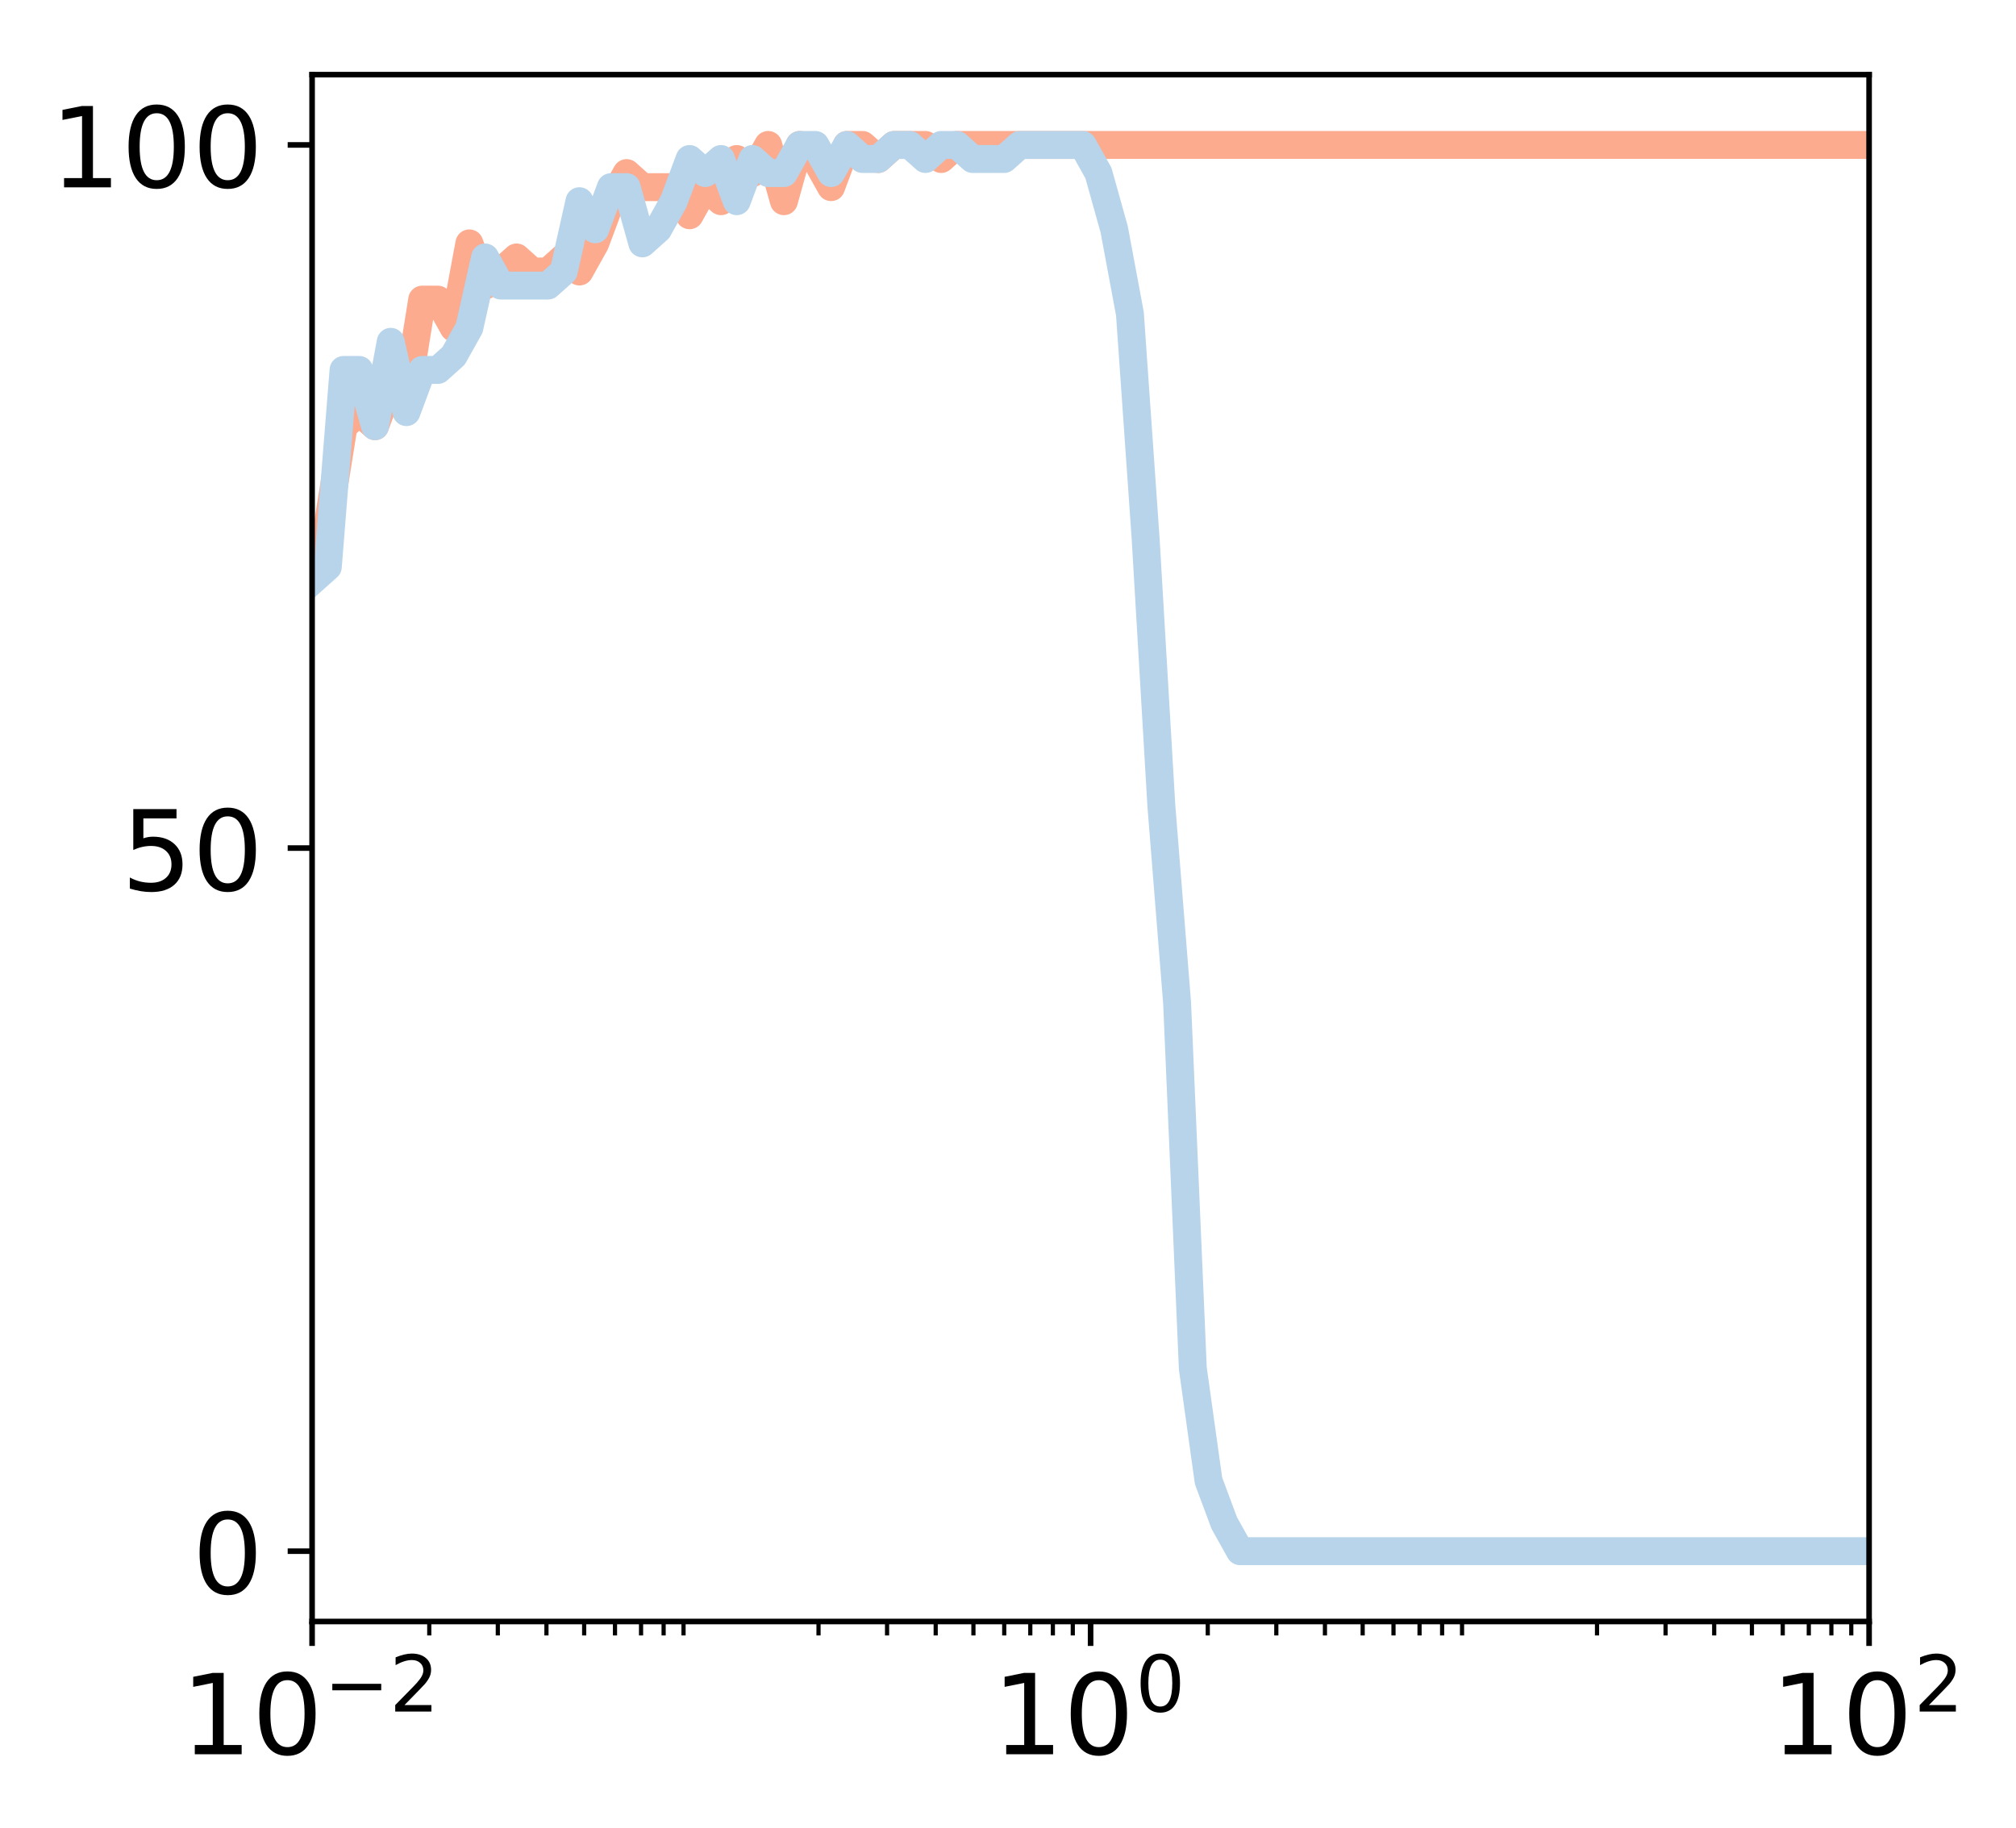
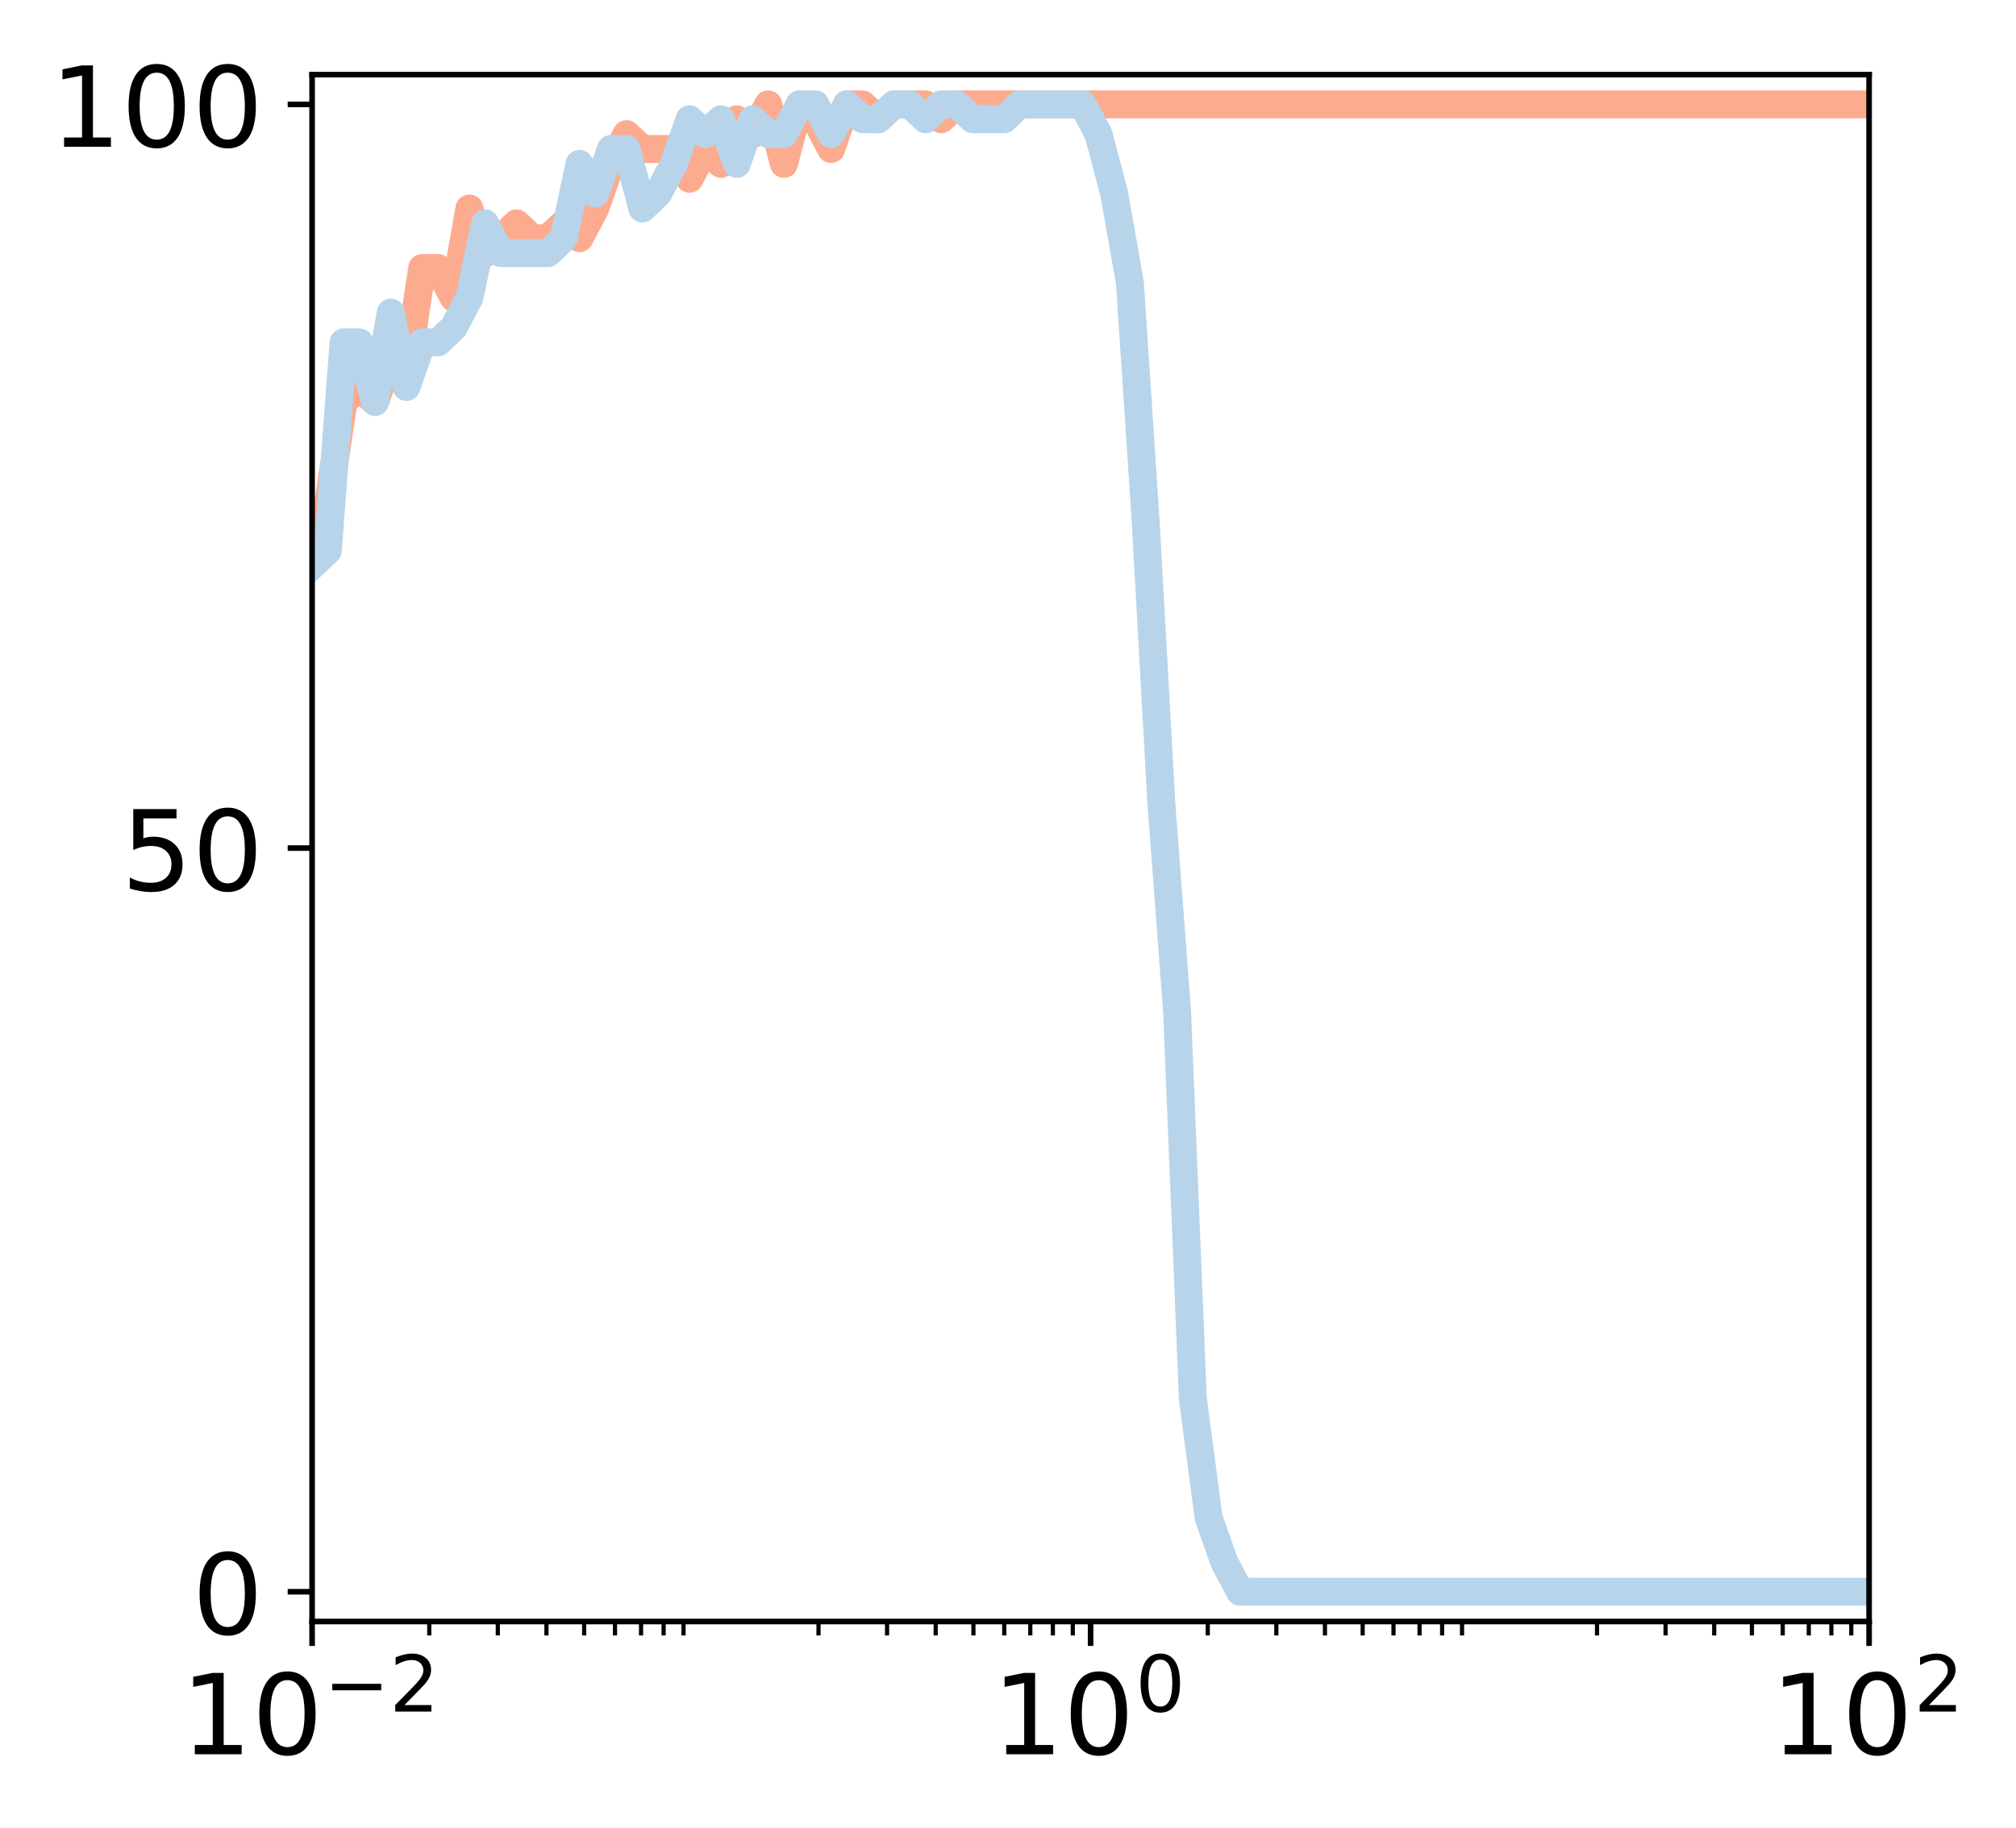
<svg xmlns="http://www.w3.org/2000/svg" xmlns:xlink="http://www.w3.org/1999/xlink" height="262pt" version="1.1" viewBox="0 0 289 262" width="289pt">
  <defs>
    <style type="text/css">
*{stroke-linecap:butt;stroke-linejoin:round;}
  </style>
  </defs>
  <g id="figure_1">
    <g id="patch_1">
      <path d="M 0 262.145  L 289.22 262.145  L 289.22 0  L 0 0  z " style="fill:#ffffff;" />
    </g>
    <g id="axes_1">
      <g id="patch_2">
        <path d="M 44.74 232.46  L 267.94 232.46  L 267.94 10.7  L 44.74 10.7  z " style="fill:#ffffff;" />
      </g>
      <g id="line2d_1">
-         <path clip-path="url(#p35bc373e0e)" d="M 44.74 81.26  L 46.995 75.212  L 49.249 61.1  L 51.504 59.084  L 53.758 61.1  L 56.013 55.052  L 58.267 57.068  L 60.522 42.956  L 62.776 42.956  L 65.031 46.988  L 67.285 34.892  L 69.54 40.94  L 71.795 38.924  L 74.049 36.908  L 76.304 38.924  L 78.558 38.924  L 80.813 36.908  L 83.067 38.924  L 85.322 34.892  L 87.576 28.844  L 89.831 24.812  L 92.085 26.828  L 94.34 26.828  L 96.595 26.828  L 98.849 30.86  L 101.104 26.828  L 103.358 28.844  L 105.613 22.796  L 107.867 24.812  L 110.122 20.78  L 112.376 28.844  L 114.631 20.78  L 116.885 22.796  L 119.14 26.828  L 121.395 20.78  L 123.649 20.78  L 125.904 22.796  L 128.158 20.78  L 130.413 20.78  L 132.667 20.78  L 134.922 22.796  L 137.176 20.78  L 139.431 20.78  L 141.685 20.78  L 143.94 20.78  L 146.195 20.78  L 148.449 20.78  L 150.704 20.78  L 152.958 20.78  L 155.213 20.78  L 157.467 20.78  L 159.722 20.78  L 161.976 20.78  L 164.231 20.78  L 166.485 20.78  L 168.74 20.78  L 170.995 20.78  L 173.249 20.78  L 175.504 20.78  L 177.758 20.78  L 180.013 20.78  L 182.267 20.78  L 184.522 20.78  L 186.776 20.78  L 189.031 20.78  L 191.285 20.78  L 193.54 20.78  L 195.795 20.78  L 198.049 20.78  L 200.304 20.78  L 202.558 20.78  L 204.813 20.78  L 207.067 20.78  L 209.322 20.78  L 211.576 20.78  L 213.831 20.78  L 216.085 20.78  L 218.34 20.78  L 220.595 20.78  L 222.849 20.78  L 225.104 20.78  L 227.358 20.78  L 229.613 20.78  L 231.867 20.78  L 234.122 20.78  L 236.376 20.78  L 238.631 20.78  L 240.885 20.78  L 243.14 20.78  L 245.395 20.78  L 247.649 20.78  L 249.904 20.78  L 252.158 20.78  L 254.413 20.78  L 256.667 20.78  L 258.922 20.78  L 261.176 20.78  L 263.431 20.78  L 265.685 20.78  L 267.94 20.78  " style="fill:none;stroke:#fcab8f;stroke-linecap:square;stroke-width:4;" />
+         <path clip-path="url(#p00ee63bd58)" d="M 44.74 78.934  L 46.995 72.537  L 49.249 57.611  L 51.504 55.478  L 53.758 57.611  L 56.013 51.214  L 58.267 53.346  L 60.522 38.42  L 62.776 38.42  L 65.031 42.685  L 67.285 29.891  L 69.54 36.288  L 71.795 34.155  L 74.049 32.023  L 76.304 34.155  L 78.558 34.155  L 80.813 32.023  L 83.067 34.155  L 85.322 29.891  L 87.576 23.494  L 89.831 19.229  L 92.085 21.362  L 94.34 21.362  L 96.595 21.362  L 98.849 25.626  L 101.104 21.362  L 103.358 23.494  L 105.613 17.097  L 107.867 19.229  L 110.122 14.965  L 112.376 23.494  L 114.631 14.965  L 116.885 17.097  L 119.14 21.362  L 121.395 14.965  L 123.649 14.965  L 125.904 17.097  L 128.158 14.965  L 130.413 14.965  L 132.667 14.965  L 134.922 17.097  L 137.176 14.965  L 139.431 14.965  L 141.685 14.965  L 143.94 14.965  L 146.195 14.965  L 148.449 14.965  L 150.704 14.965  L 152.958 14.965  L 155.213 14.965  L 157.467 14.965  L 159.722 14.965  L 161.976 14.965  L 164.231 14.965  L 166.485 14.965  L 168.74 14.965  L 170.995 14.965  L 173.249 14.965  L 175.504 14.965  L 177.758 14.965  L 180.013 14.965  L 182.267 14.965  L 184.522 14.965  L 186.776 14.965  L 189.031 14.965  L 191.285 14.965  L 193.54 14.965  L 195.795 14.965  L 198.049 14.965  L 200.304 14.965  L 202.558 14.965  L 204.813 14.965  L 207.067 14.965  L 209.322 14.965  L 211.576 14.965  L 213.831 14.965  L 216.085 14.965  L 218.34 14.965  L 220.595 14.965  L 222.849 14.965  L 225.104 14.965  L 227.358 14.965  L 229.613 14.965  L 231.867 14.965  L 234.122 14.965  L 236.376 14.965  L 238.631 14.965  L 240.885 14.965  L 243.14 14.965  L 245.395 14.965  L 247.649 14.965  L 249.904 14.965  L 252.158 14.965  L 254.413 14.965  L 256.667 14.965  L 258.922 14.965  L 261.176 14.965  L 263.431 14.965  L 265.685 14.965  L 267.94 14.965  " style="fill:none;stroke:#fcab8f;stroke-linecap:square;stroke-width:4;" />
      </g>
      <g id="line2d_2">
-         <path clip-path="url(#p35bc373e0e)" d="M 44.74 83.276  L 46.995 81.26  L 49.249 53.036  L 51.504 53.036  L 53.758 61.1  L 56.013 49.004  L 58.267 59.084  L 60.522 53.036  L 62.776 53.036  L 65.031 51.02  L 67.285 46.988  L 69.54 36.908  L 71.795 40.94  L 74.049 40.94  L 76.304 40.94  L 78.558 40.94  L 80.813 38.924  L 83.067 28.844  L 85.322 32.876  L 87.576 26.828  L 89.831 26.828  L 92.085 34.892  L 94.34 32.876  L 96.595 28.844  L 98.849 22.796  L 101.104 24.812  L 103.358 22.796  L 105.613 28.844  L 107.867 22.796  L 110.122 24.812  L 112.376 24.812  L 114.631 20.78  L 116.885 20.78  L 119.14 24.812  L 121.395 20.78  L 123.649 22.796  L 125.904 22.796  L 128.158 20.78  L 130.413 20.78  L 132.667 22.796  L 134.922 20.78  L 137.176 20.78  L 139.431 22.796  L 141.685 22.796  L 143.94 22.796  L 146.195 20.78  L 148.449 20.78  L 150.704 20.78  L 152.958 20.78  L 155.213 20.78  L 157.467 24.812  L 159.722 32.876  L 161.976 44.972  L 164.231 77.228  L 166.485 115.532  L 168.74 143.756  L 170.995 196.172  L 173.249 212.3  L 175.504 218.348  L 177.758 222.38  L 180.013 222.38  L 182.267 222.38  L 184.522 222.38  L 186.776 222.38  L 189.031 222.38  L 191.285 222.38  L 193.54 222.38  L 195.795 222.38  L 198.049 222.38  L 200.304 222.38  L 202.558 222.38  L 204.813 222.38  L 207.067 222.38  L 209.322 222.38  L 211.576 222.38  L 213.831 222.38  L 216.085 222.38  L 218.34 222.38  L 220.595 222.38  L 222.849 222.38  L 225.104 222.38  L 227.358 222.38  L 229.613 222.38  L 231.867 222.38  L 234.122 222.38  L 236.376 222.38  L 238.631 222.38  L 240.885 222.38  L 243.14 222.38  L 245.395 222.38  L 247.649 222.38  L 249.904 222.38  L 252.158 222.38  L 254.413 222.38  L 256.667 222.38  L 258.922 222.38  L 261.176 222.38  L 263.431 222.38  L 265.685 222.38  L 267.94 222.38  " style="fill:none;stroke:#b7d4ea;stroke-linecap:square;stroke-width:4;" />
+         <path clip-path="url(#p00ee63bd58)" d="M 44.74 81.066  L 46.995 78.934  L 49.249 49.082  L 51.504 49.082  L 53.758 57.611  L 56.013 44.817  L 58.267 55.478  L 60.522 49.082  L 62.776 49.082  L 65.031 46.949  L 67.285 42.685  L 69.54 32.023  L 71.795 36.288  L 74.049 36.288  L 76.304 36.288  L 78.558 36.288  L 80.813 34.155  L 83.067 23.494  L 85.322 27.758  L 87.576 21.362  L 89.831 21.362  L 92.085 29.891  L 94.34 27.758  L 96.595 23.494  L 98.849 17.097  L 101.104 19.229  L 103.358 17.097  L 105.613 23.494  L 107.867 17.097  L 110.122 19.229  L 112.376 19.229  L 114.631 14.965  L 116.885 14.965  L 119.14 19.229  L 121.395 14.965  L 123.649 17.097  L 125.904 17.097  L 128.158 14.965  L 130.413 14.965  L 132.667 17.097  L 134.922 14.965  L 137.176 14.965  L 139.431 17.097  L 141.685 17.097  L 143.94 17.097  L 146.195 14.965  L 148.449 14.965  L 150.704 14.965  L 152.958 14.965  L 155.213 14.965  L 157.467 19.229  L 159.722 27.758  L 161.976 40.552  L 164.231 74.669  L 166.485 115.183  L 168.74 145.035  L 170.995 200.475  L 173.249 217.534  L 175.504 223.931  L 177.758 228.195  L 180.013 228.195  L 182.267 228.195  L 184.522 228.195  L 186.776 228.195  L 189.031 228.195  L 191.285 228.195  L 193.54 228.195  L 195.795 228.195  L 198.049 228.195  L 200.304 228.195  L 202.558 228.195  L 204.813 228.195  L 207.067 228.195  L 209.322 228.195  L 211.576 228.195  L 213.831 228.195  L 216.085 228.195  L 218.34 228.195  L 220.595 228.195  L 222.849 228.195  L 225.104 228.195  L 227.358 228.195  L 229.613 228.195  L 231.867 228.195  L 234.122 228.195  L 236.376 228.195  L 238.631 228.195  L 240.885 228.195  L 243.14 228.195  L 245.395 228.195  L 247.649 228.195  L 249.904 228.195  L 252.158 228.195  L 254.413 228.195  L 256.667 228.195  L 258.922 228.195  L 261.176 228.195  L 263.431 228.195  L 265.685 228.195  L 267.94 228.195  " style="fill:none;stroke:#b7d4ea;stroke-linecap:square;stroke-width:4;" />
      </g>
      <g id="matplotlib.axis_1">
        <g id="xtick_1">
          <g id="line2d_3">
            <defs>
-               <path d="M 0 0  L 0 3.5  " id="mfc832091a0" style="stroke:#000000;stroke-width:0.8;" />
-             </defs>
-             <g>
-               <use style="stroke:#000000;stroke-width:0.8;" x="44.74" xlink:href="#mfc832091a0" y="232.46" />
+               <path d="M 0 0  L 0 3.5  " id="mcbfc6d8e9f" style="stroke:#000000;stroke-width:0.8;" />
+             </defs>
+             <g>
+               <use style="stroke:#000000;stroke-width:0.8;" x="44.74" xlink:href="#mcbfc6d8e9f" y="232.46" />
            </g>
          </g>
          <g id="text_1">
            <defs>
              <path d="M 12.406 8.297  L 28.516 8.297  L 28.516 63.922  L 10.984 60.406  L 10.984 69.391  L 28.422 72.906  L 38.281 72.906  L 38.281 8.297  L 54.391 8.297  L 54.391 0  L 12.406 0  z " id="DejaVuSans-31" />
              <path d="M 31.781 66.406  Q 24.172 66.406 20.328 58.906  Q 16.5 51.422 16.5 36.375  Q 16.5 21.391 20.328 13.891  Q 24.172 6.391 31.781 6.391  Q 39.453 6.391 43.281 13.891  Q 47.125 21.391 47.125 36.375  Q 47.125 51.422 43.281 58.906  Q 39.453 66.406 31.781 66.406  z M 31.781 74.219  Q 44.047 74.219 50.516 64.516  Q 56.984 54.828 56.984 36.375  Q 56.984 17.969 50.516 8.266  Q 44.047 -1.422 31.781 -1.422  Q 19.531 -1.422 13.062 8.266  Q 6.594 17.969 6.594 36.375  Q 6.594 54.828 13.062 64.516  Q 19.531 74.219 31.781 74.219  z " id="DejaVuSans-30" />
              <path d="M 10.594 35.5  L 73.188 35.5  L 73.188 27.203  L 10.594 27.203  z " id="DejaVuSans-2212" />
              <path d="M 19.188 8.297  L 53.609 8.297  L 53.609 0  L 7.328 0  L 7.328 8.297  Q 12.938 14.109 22.625 23.891  Q 32.328 33.688 34.812 36.531  Q 39.547 41.844 41.422 45.531  Q 43.312 49.219 43.312 52.781  Q 43.312 58.594 39.234 62.25  Q 35.156 65.922 28.609 65.922  Q 23.969 65.922 18.812 64.312  Q 13.672 62.703 7.812 59.422  L 7.812 69.391  Q 13.766 71.781 18.938 73  Q 24.125 74.219 28.422 74.219  Q 39.75 74.219 46.484 68.547  Q 53.219 62.891 53.219 53.422  Q 53.219 48.922 51.531 44.891  Q 49.859 40.875 45.406 35.406  Q 44.188 33.984 37.641 27.219  Q 31.109 20.453 19.188 8.297  z " id="DejaVuSans-32" />
            </defs>
            <g transform="translate(25.94 251.6175)scale(0.16 -0.16)">
              <use transform="translate(0 0.765625)" xlink:href="#DejaVuSans-31" />
              <use transform="translate(63.62305 0.765625)" xlink:href="#DejaVuSans-30" />
              <use transform="translate(128.2031 39.04688)scale(0.7)" xlink:href="#DejaVuSans-2212" />
              <use transform="translate(186.8555 39.04688)scale(0.7)" xlink:href="#DejaVuSans-32" />
            </g>
          </g>
        </g>
        <g id="xtick_2">
          <g id="line2d_4">
            <g>
-               <use style="stroke:#000000;stroke-width:0.8;" x="156.34" xlink:href="#mfc832091a0" y="232.46" />
+               <use style="stroke:#000000;stroke-width:0.8;" x="156.34" xlink:href="#mcbfc6d8e9f" y="232.46" />
            </g>
          </g>
          <g id="text_2">
            <g transform="translate(142.26 251.6175)scale(0.16 -0.16)">
              <use transform="translate(0 0.765625)" xlink:href="#DejaVuSans-31" />
              <use transform="translate(63.62305 0.765625)" xlink:href="#DejaVuSans-30" />
              <use transform="translate(128.2031 39.04688)scale(0.7)" xlink:href="#DejaVuSans-30" />
            </g>
          </g>
        </g>
        <g id="xtick_3">
          <g id="line2d_5">
            <g>
-               <use style="stroke:#000000;stroke-width:0.8;" x="267.94" xlink:href="#mfc832091a0" y="232.46" />
+               <use style="stroke:#000000;stroke-width:0.8;" x="267.94" xlink:href="#mcbfc6d8e9f" y="232.46" />
            </g>
          </g>
          <g id="text_3">
            <g transform="translate(253.86 251.6175)scale(0.16 -0.16)">
              <use transform="translate(0 0.765625)" xlink:href="#DejaVuSans-31" />
              <use transform="translate(63.62305 0.765625)" xlink:href="#DejaVuSans-30" />
              <use transform="translate(128.2031 39.04688)scale(0.7)" xlink:href="#DejaVuSans-32" />
            </g>
          </g>
        </g>
        <g id="xtick_4">
          <g id="line2d_6">
            <defs>
-               <path d="M 0 0  L 0 2  " id="m6c562a4473" style="stroke:#000000;stroke-width:0.6;" />
-             </defs>
-             <g>
-               <use style="stroke:#000000;stroke-width:0.6;" x="61.537" xlink:href="#m6c562a4473" y="232.46" />
+               <path d="M 0 0  L 0 2  " id="m5d51f5c710" style="stroke:#000000;stroke-width:0.6;" />
+             </defs>
+             <g>
+               <use style="stroke:#000000;stroke-width:0.6;" x="61.537" xlink:href="#m5d51f5c710" y="232.46" />
            </g>
          </g>
        </g>
        <g id="xtick_5">
          <g id="line2d_7">
            <g>
-               <use style="stroke:#000000;stroke-width:0.6;" x="71.363" xlink:href="#m6c562a4473" y="232.46" />
+               <use style="stroke:#000000;stroke-width:0.6;" x="71.363" xlink:href="#m5d51f5c710" y="232.46" />
            </g>
          </g>
        </g>
        <g id="xtick_6">
          <g id="line2d_8">
            <g>
-               <use style="stroke:#000000;stroke-width:0.6;" x="78.335" xlink:href="#m6c562a4473" y="232.46" />
+               <use style="stroke:#000000;stroke-width:0.6;" x="78.335" xlink:href="#m5d51f5c710" y="232.46" />
            </g>
          </g>
        </g>
        <g id="xtick_7">
          <g id="line2d_9">
            <g>
-               <use style="stroke:#000000;stroke-width:0.6;" x="83.743" xlink:href="#m6c562a4473" y="232.46" />
+               <use style="stroke:#000000;stroke-width:0.6;" x="83.743" xlink:href="#m5d51f5c710" y="232.46" />
            </g>
          </g>
        </g>
        <g id="xtick_8">
          <g id="line2d_10">
            <g>
-               <use style="stroke:#000000;stroke-width:0.6;" x="88.161" xlink:href="#m6c562a4473" y="232.46" />
+               <use style="stroke:#000000;stroke-width:0.6;" x="88.161" xlink:href="#m5d51f5c710" y="232.46" />
            </g>
          </g>
        </g>
        <g id="xtick_9">
          <g id="line2d_11">
            <g>
-               <use style="stroke:#000000;stroke-width:0.6;" x="91.896" xlink:href="#m6c562a4473" y="232.46" />
+               <use style="stroke:#000000;stroke-width:0.6;" x="91.896" xlink:href="#m5d51f5c710" y="232.46" />
            </g>
          </g>
        </g>
        <g id="xtick_10">
          <g id="line2d_12">
            <g>
-               <use style="stroke:#000000;stroke-width:0.6;" x="95.132" xlink:href="#m6c562a4473" y="232.46" />
+               <use style="stroke:#000000;stroke-width:0.6;" x="95.132" xlink:href="#m5d51f5c710" y="232.46" />
            </g>
          </g>
        </g>
        <g id="xtick_11">
          <g id="line2d_13">
            <g>
-               <use style="stroke:#000000;stroke-width:0.6;" x="97.987" xlink:href="#m6c562a4473" y="232.46" />
+               <use style="stroke:#000000;stroke-width:0.6;" x="97.987" xlink:href="#m5d51f5c710" y="232.46" />
            </g>
          </g>
        </g>
        <g id="xtick_12">
          <g id="line2d_14">
            <g>
-               <use style="stroke:#000000;stroke-width:0.6;" x="117.337" xlink:href="#m6c562a4473" y="232.46" />
+               <use style="stroke:#000000;stroke-width:0.6;" x="117.337" xlink:href="#m5d51f5c710" y="232.46" />
            </g>
          </g>
        </g>
        <g id="xtick_13">
          <g id="line2d_15">
            <g>
-               <use style="stroke:#000000;stroke-width:0.6;" x="127.163" xlink:href="#m6c562a4473" y="232.46" />
+               <use style="stroke:#000000;stroke-width:0.6;" x="127.163" xlink:href="#m5d51f5c710" y="232.46" />
            </g>
          </g>
        </g>
        <g id="xtick_14">
          <g id="line2d_16">
            <g>
-               <use style="stroke:#000000;stroke-width:0.6;" x="134.135" xlink:href="#m6c562a4473" y="232.46" />
+               <use style="stroke:#000000;stroke-width:0.6;" x="134.135" xlink:href="#m5d51f5c710" y="232.46" />
            </g>
          </g>
        </g>
        <g id="xtick_15">
          <g id="line2d_17">
            <g>
-               <use style="stroke:#000000;stroke-width:0.6;" x="139.543" xlink:href="#m6c562a4473" y="232.46" />
+               <use style="stroke:#000000;stroke-width:0.6;" x="139.543" xlink:href="#m5d51f5c710" y="232.46" />
            </g>
          </g>
        </g>
        <g id="xtick_16">
          <g id="line2d_18">
            <g>
-               <use style="stroke:#000000;stroke-width:0.6;" x="143.961" xlink:href="#m6c562a4473" y="232.46" />
+               <use style="stroke:#000000;stroke-width:0.6;" x="143.961" xlink:href="#m5d51f5c710" y="232.46" />
            </g>
          </g>
        </g>
        <g id="xtick_17">
          <g id="line2d_19">
            <g>
-               <use style="stroke:#000000;stroke-width:0.6;" x="147.696" xlink:href="#m6c562a4473" y="232.46" />
+               <use style="stroke:#000000;stroke-width:0.6;" x="147.696" xlink:href="#m5d51f5c710" y="232.46" />
            </g>
          </g>
        </g>
        <g id="xtick_18">
          <g id="line2d_20">
            <g>
-               <use style="stroke:#000000;stroke-width:0.6;" x="150.932" xlink:href="#m6c562a4473" y="232.46" />
+               <use style="stroke:#000000;stroke-width:0.6;" x="150.932" xlink:href="#m5d51f5c710" y="232.46" />
            </g>
          </g>
        </g>
        <g id="xtick_19">
          <g id="line2d_21">
            <g>
-               <use style="stroke:#000000;stroke-width:0.6;" x="153.787" xlink:href="#m6c562a4473" y="232.46" />
+               <use style="stroke:#000000;stroke-width:0.6;" x="153.787" xlink:href="#m5d51f5c710" y="232.46" />
            </g>
          </g>
        </g>
        <g id="xtick_20">
          <g id="line2d_22">
            <g>
-               <use style="stroke:#000000;stroke-width:0.6;" x="173.137" xlink:href="#m6c562a4473" y="232.46" />
+               <use style="stroke:#000000;stroke-width:0.6;" x="173.137" xlink:href="#m5d51f5c710" y="232.46" />
            </g>
          </g>
        </g>
        <g id="xtick_21">
          <g id="line2d_23">
            <g>
-               <use style="stroke:#000000;stroke-width:0.6;" x="182.963" xlink:href="#m6c562a4473" y="232.46" />
+               <use style="stroke:#000000;stroke-width:0.6;" x="182.963" xlink:href="#m5d51f5c710" y="232.46" />
            </g>
          </g>
        </g>
        <g id="xtick_22">
          <g id="line2d_24">
            <g>
-               <use style="stroke:#000000;stroke-width:0.6;" x="189.935" xlink:href="#m6c562a4473" y="232.46" />
+               <use style="stroke:#000000;stroke-width:0.6;" x="189.935" xlink:href="#m5d51f5c710" y="232.46" />
            </g>
          </g>
        </g>
        <g id="xtick_23">
          <g id="line2d_25">
            <g>
-               <use style="stroke:#000000;stroke-width:0.6;" x="195.343" xlink:href="#m6c562a4473" y="232.46" />
+               <use style="stroke:#000000;stroke-width:0.6;" x="195.343" xlink:href="#m5d51f5c710" y="232.46" />
            </g>
          </g>
        </g>
        <g id="xtick_24">
          <g id="line2d_26">
            <g>
-               <use style="stroke:#000000;stroke-width:0.6;" x="199.761" xlink:href="#m6c562a4473" y="232.46" />
+               <use style="stroke:#000000;stroke-width:0.6;" x="199.761" xlink:href="#m5d51f5c710" y="232.46" />
            </g>
          </g>
        </g>
        <g id="xtick_25">
          <g id="line2d_27">
            <g>
-               <use style="stroke:#000000;stroke-width:0.6;" x="203.496" xlink:href="#m6c562a4473" y="232.46" />
+               <use style="stroke:#000000;stroke-width:0.6;" x="203.496" xlink:href="#m5d51f5c710" y="232.46" />
            </g>
          </g>
        </g>
        <g id="xtick_26">
          <g id="line2d_28">
            <g>
-               <use style="stroke:#000000;stroke-width:0.6;" x="206.732" xlink:href="#m6c562a4473" y="232.46" />
+               <use style="stroke:#000000;stroke-width:0.6;" x="206.732" xlink:href="#m5d51f5c710" y="232.46" />
            </g>
          </g>
        </g>
        <g id="xtick_27">
          <g id="line2d_29">
            <g>
-               <use style="stroke:#000000;stroke-width:0.6;" x="209.587" xlink:href="#m6c562a4473" y="232.46" />
+               <use style="stroke:#000000;stroke-width:0.6;" x="209.587" xlink:href="#m5d51f5c710" y="232.46" />
            </g>
          </g>
        </g>
        <g id="xtick_28">
          <g id="line2d_30">
            <g>
-               <use style="stroke:#000000;stroke-width:0.6;" x="228.937" xlink:href="#m6c562a4473" y="232.46" />
+               <use style="stroke:#000000;stroke-width:0.6;" x="228.937" xlink:href="#m5d51f5c710" y="232.46" />
            </g>
          </g>
        </g>
        <g id="xtick_29">
          <g id="line2d_31">
            <g>
-               <use style="stroke:#000000;stroke-width:0.6;" x="238.763" xlink:href="#m6c562a4473" y="232.46" />
+               <use style="stroke:#000000;stroke-width:0.6;" x="238.763" xlink:href="#m5d51f5c710" y="232.46" />
            </g>
          </g>
        </g>
        <g id="xtick_30">
          <g id="line2d_32">
            <g>
-               <use style="stroke:#000000;stroke-width:0.6;" x="245.735" xlink:href="#m6c562a4473" y="232.46" />
+               <use style="stroke:#000000;stroke-width:0.6;" x="245.735" xlink:href="#m5d51f5c710" y="232.46" />
            </g>
          </g>
        </g>
        <g id="xtick_31">
          <g id="line2d_33">
            <g>
-               <use style="stroke:#000000;stroke-width:0.6;" x="251.143" xlink:href="#m6c562a4473" y="232.46" />
+               <use style="stroke:#000000;stroke-width:0.6;" x="251.143" xlink:href="#m5d51f5c710" y="232.46" />
            </g>
          </g>
        </g>
        <g id="xtick_32">
          <g id="line2d_34">
            <g>
-               <use style="stroke:#000000;stroke-width:0.6;" x="255.561" xlink:href="#m6c562a4473" y="232.46" />
+               <use style="stroke:#000000;stroke-width:0.6;" x="255.561" xlink:href="#m5d51f5c710" y="232.46" />
            </g>
          </g>
        </g>
        <g id="xtick_33">
          <g id="line2d_35">
            <g>
-               <use style="stroke:#000000;stroke-width:0.6;" x="259.296" xlink:href="#m6c562a4473" y="232.46" />
+               <use style="stroke:#000000;stroke-width:0.6;" x="259.296" xlink:href="#m5d51f5c710" y="232.46" />
            </g>
          </g>
        </g>
        <g id="xtick_34">
          <g id="line2d_36">
            <g>
-               <use style="stroke:#000000;stroke-width:0.6;" x="262.532" xlink:href="#m6c562a4473" y="232.46" />
+               <use style="stroke:#000000;stroke-width:0.6;" x="262.532" xlink:href="#m5d51f5c710" y="232.46" />
            </g>
          </g>
        </g>
        <g id="xtick_35">
          <g id="line2d_37">
            <g>
-               <use style="stroke:#000000;stroke-width:0.6;" x="265.387" xlink:href="#m6c562a4473" y="232.46" />
+               <use style="stroke:#000000;stroke-width:0.6;" x="265.387" xlink:href="#m5d51f5c710" y="232.46" />
            </g>
          </g>
        </g>
      </g>
      <g id="matplotlib.axis_2">
        <g id="ytick_1">
          <g id="line2d_38">
            <defs>
-               <path d="M 0 0  L -3.5 0  " id="mb74841b2a9" style="stroke:#000000;stroke-width:0.8;" />
-             </defs>
-             <g>
-               <use style="stroke:#000000;stroke-width:0.8;" x="44.74" xlink:href="#mb74841b2a9" y="222.38" />
+               <path d="M 0 0  L -3.5 0  " id="md96d8b107b" style="stroke:#000000;stroke-width:0.8;" />
+             </defs>
+             <g>
+               <use style="stroke:#000000;stroke-width:0.8;" x="44.74" xlink:href="#md96d8b107b" y="228.195" />
            </g>
          </g>
          <g id="text_4">
-             <g transform="translate(27.56 228.4588)scale(0.16 -0.16)">
+             <g transform="translate(27.56 234.2741)scale(0.16 -0.16)">
              <use xlink:href="#DejaVuSans-30" />
            </g>
          </g>
        </g>
        <g id="ytick_2">
          <g id="line2d_39">
            <g>
-               <use style="stroke:#000000;stroke-width:0.8;" x="44.74" xlink:href="#mb74841b2a9" y="121.58" />
+               <use style="stroke:#000000;stroke-width:0.8;" x="44.74" xlink:href="#md96d8b107b" y="121.58" />
            </g>
          </g>
          <g id="text_5">
            <defs>
              <path d="M 10.797 72.906  L 49.516 72.906  L 49.516 64.594  L 19.828 64.594  L 19.828 46.734  Q 21.969 47.469 24.109 47.828  Q 26.266 48.188 28.422 48.188  Q 40.625 48.188 47.75 41.5  Q 54.891 34.812 54.891 23.391  Q 54.891 11.625 47.562 5.094  Q 40.234 -1.422 26.906 -1.422  Q 22.312 -1.422 17.547 -0.641  Q 12.797 0.141 7.719 1.703  L 7.719 11.625  Q 12.109 9.234 16.797 8.062  Q 21.484 6.891 26.703 6.891  Q 35.156 6.891 40.078 11.328  Q 45.016 15.766 45.016 23.391  Q 45.016 31 40.078 35.438  Q 35.156 39.891 26.703 39.891  Q 22.75 39.891 18.812 39.016  Q 14.891 38.141 10.797 36.281  z " id="DejaVuSans-35" />
            </defs>
            <g transform="translate(17.38 127.6587)scale(0.16 -0.16)">
              <use xlink:href="#DejaVuSans-35" />
              <use x="63.623" xlink:href="#DejaVuSans-30" />
            </g>
          </g>
        </g>
        <g id="ytick_3">
          <g id="line2d_40">
            <g>
-               <use style="stroke:#000000;stroke-width:0.8;" x="44.74" xlink:href="#mb74841b2a9" y="20.78" />
+               <use style="stroke:#000000;stroke-width:0.8;" x="44.74" xlink:href="#md96d8b107b" y="14.965" />
            </g>
          </g>
          <g id="text_6">
-             <g transform="translate(7.2 26.85875)scale(0.16 -0.16)">
+             <g transform="translate(7.2 21.04337)scale(0.16 -0.16)">
              <use xlink:href="#DejaVuSans-31" />
              <use x="63.623" xlink:href="#DejaVuSans-30" />
              <use x="127.246" xlink:href="#DejaVuSans-30" />
            </g>
          </g>
        </g>
      </g>
      <g id="patch_3">
        <path d="M 44.74 232.46  L 44.74 10.7  " style="fill:none;stroke:#000000;stroke-linecap:square;stroke-linejoin:miter;stroke-width:0.8;" />
      </g>
      <g id="patch_4">
        <path d="M 267.94 232.46  L 267.94 10.7  " style="fill:none;stroke:#000000;stroke-linecap:square;stroke-linejoin:miter;stroke-width:0.8;" />
      </g>
      <g id="patch_5">
        <path d="M 44.74 232.46  L 267.94 232.46  " style="fill:none;stroke:#000000;stroke-linecap:square;stroke-linejoin:miter;stroke-width:0.8;" />
      </g>
      <g id="patch_6">
        <path d="M 44.74 10.7  L 267.94 10.7  " style="fill:none;stroke:#000000;stroke-linecap:square;stroke-linejoin:miter;stroke-width:0.8;" />
      </g>
    </g>
  </g>
  <defs>
-     <clipPath id="p35bc373e0e">
+     <clipPath id="p00ee63bd58">
      <rect height="221.76" width="223.2" x="44.74" y="10.7" />
    </clipPath>
  </defs>
</svg>
